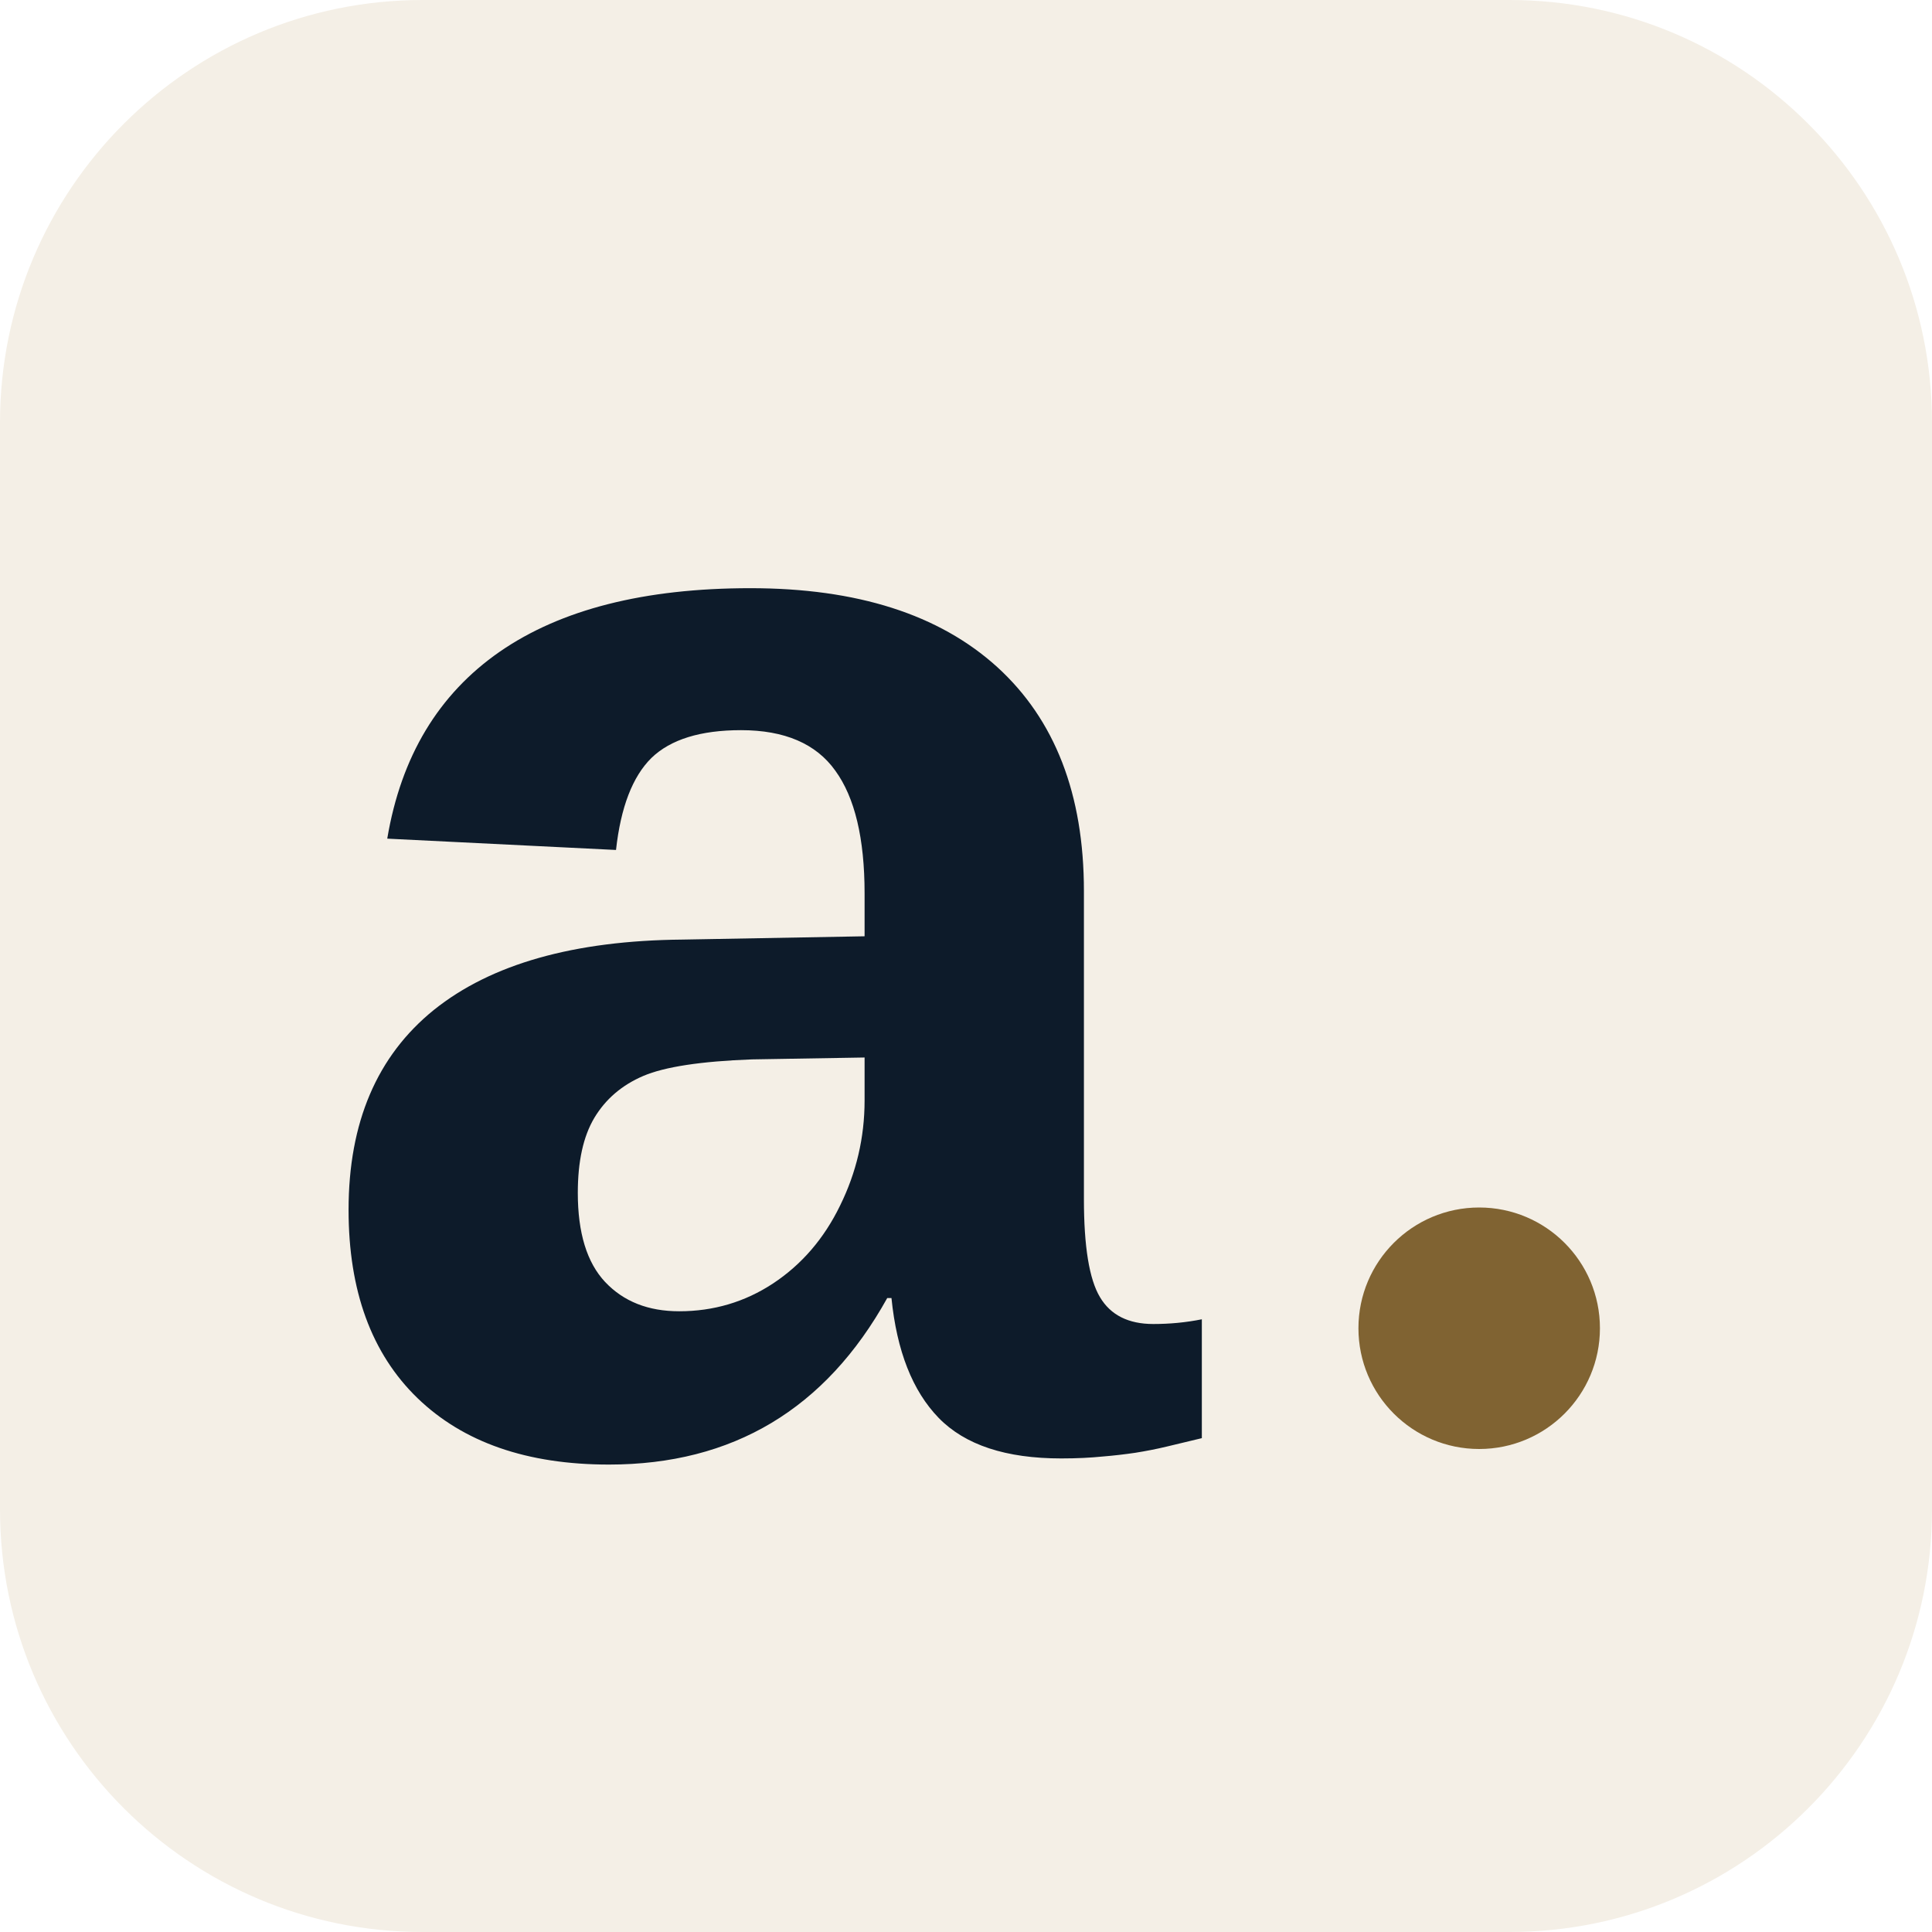
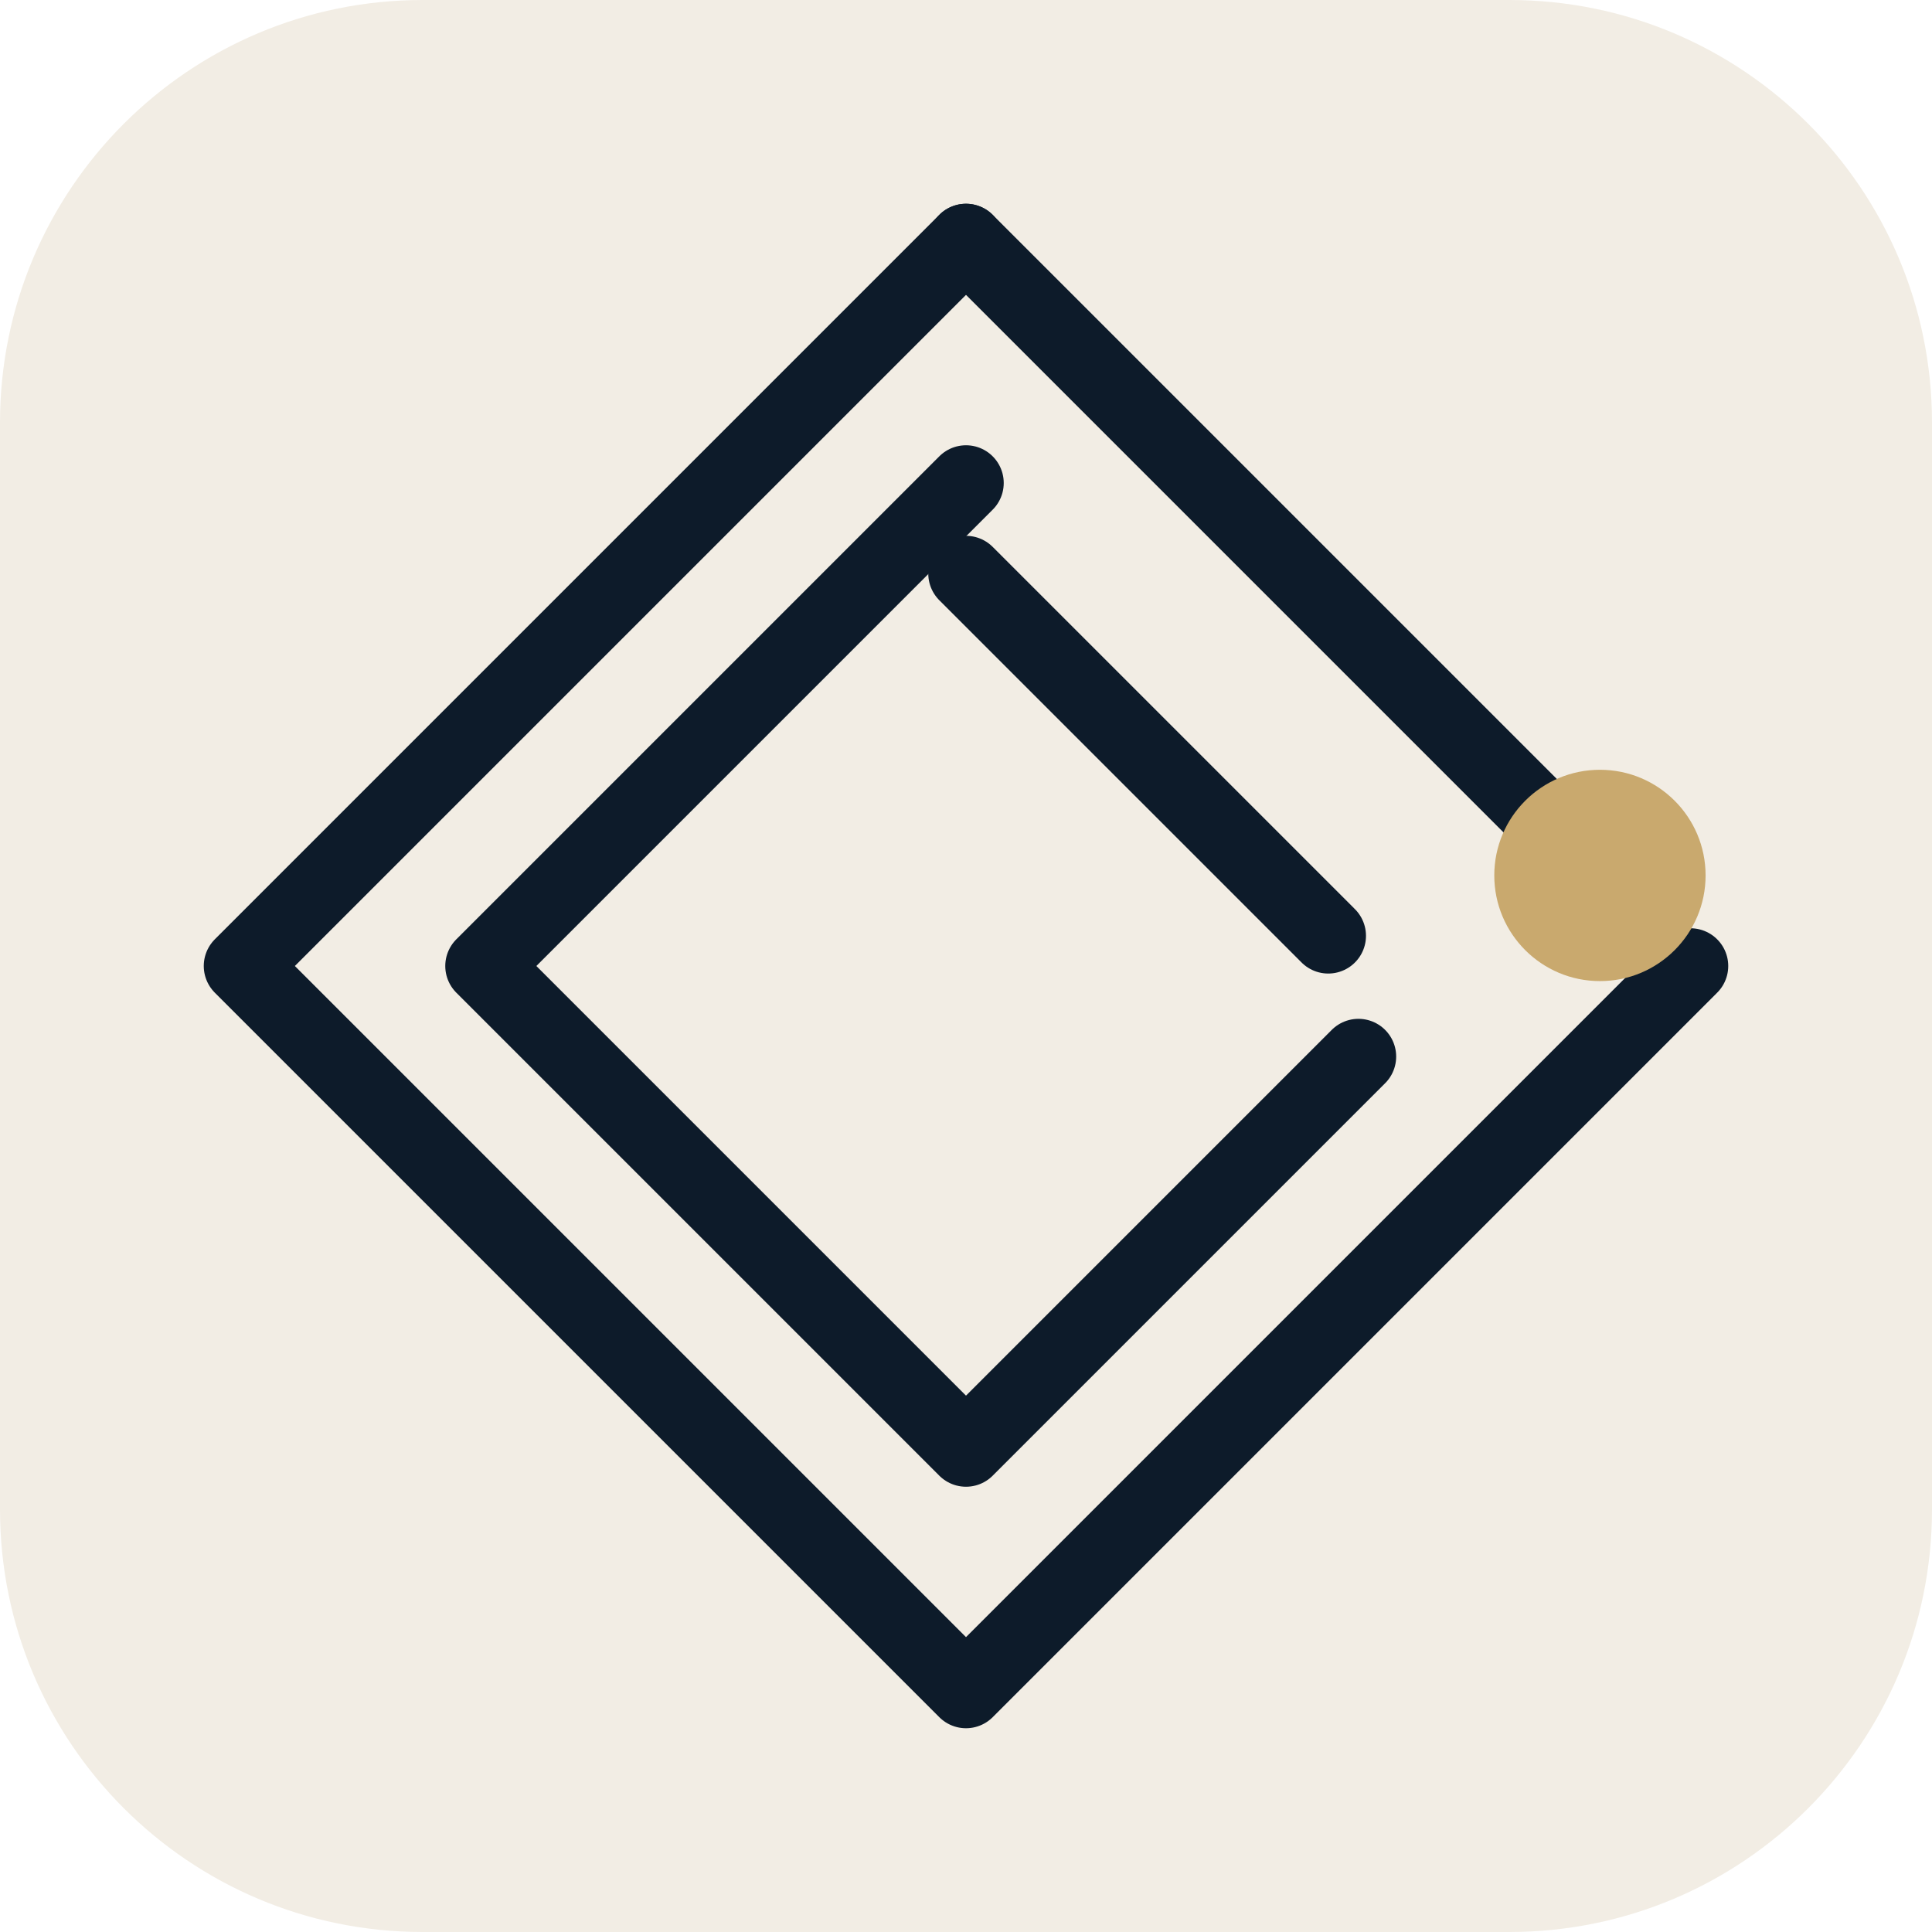
<svg xmlns="http://www.w3.org/2000/svg" width="64" height="64" viewBox="0 0 64 64">
-   <rect width="64" height="64" rx="14" fill="#f4efe6" />
-   <text x="10" y="48" font-family="Arial, sans-serif" font-size="53" font-weight="700" fill="#0d1b2a">
-     a
-   </text>
-   <circle cx="49" cy="44" r="4" fill="#806332" />
+   <rect width="64" height="64" rx="14" fill="#F2EDE4" />
+   <g fill="none" stroke="#0D1B2A" stroke-width="2.5" stroke-linecap="round" stroke-linejoin="round">
+     <path d="M32 8 51 27" />
+     <path d="M56 32 32 56 8 32 32 8" />
+     <path d="M32 19 44 31" />
+     <path d="M45 35 32 48 16 32 32 16" />
+   </g>
+   <circle cx="53" cy="29" r="3.5" fill="#C9A96E" />
</svg>
